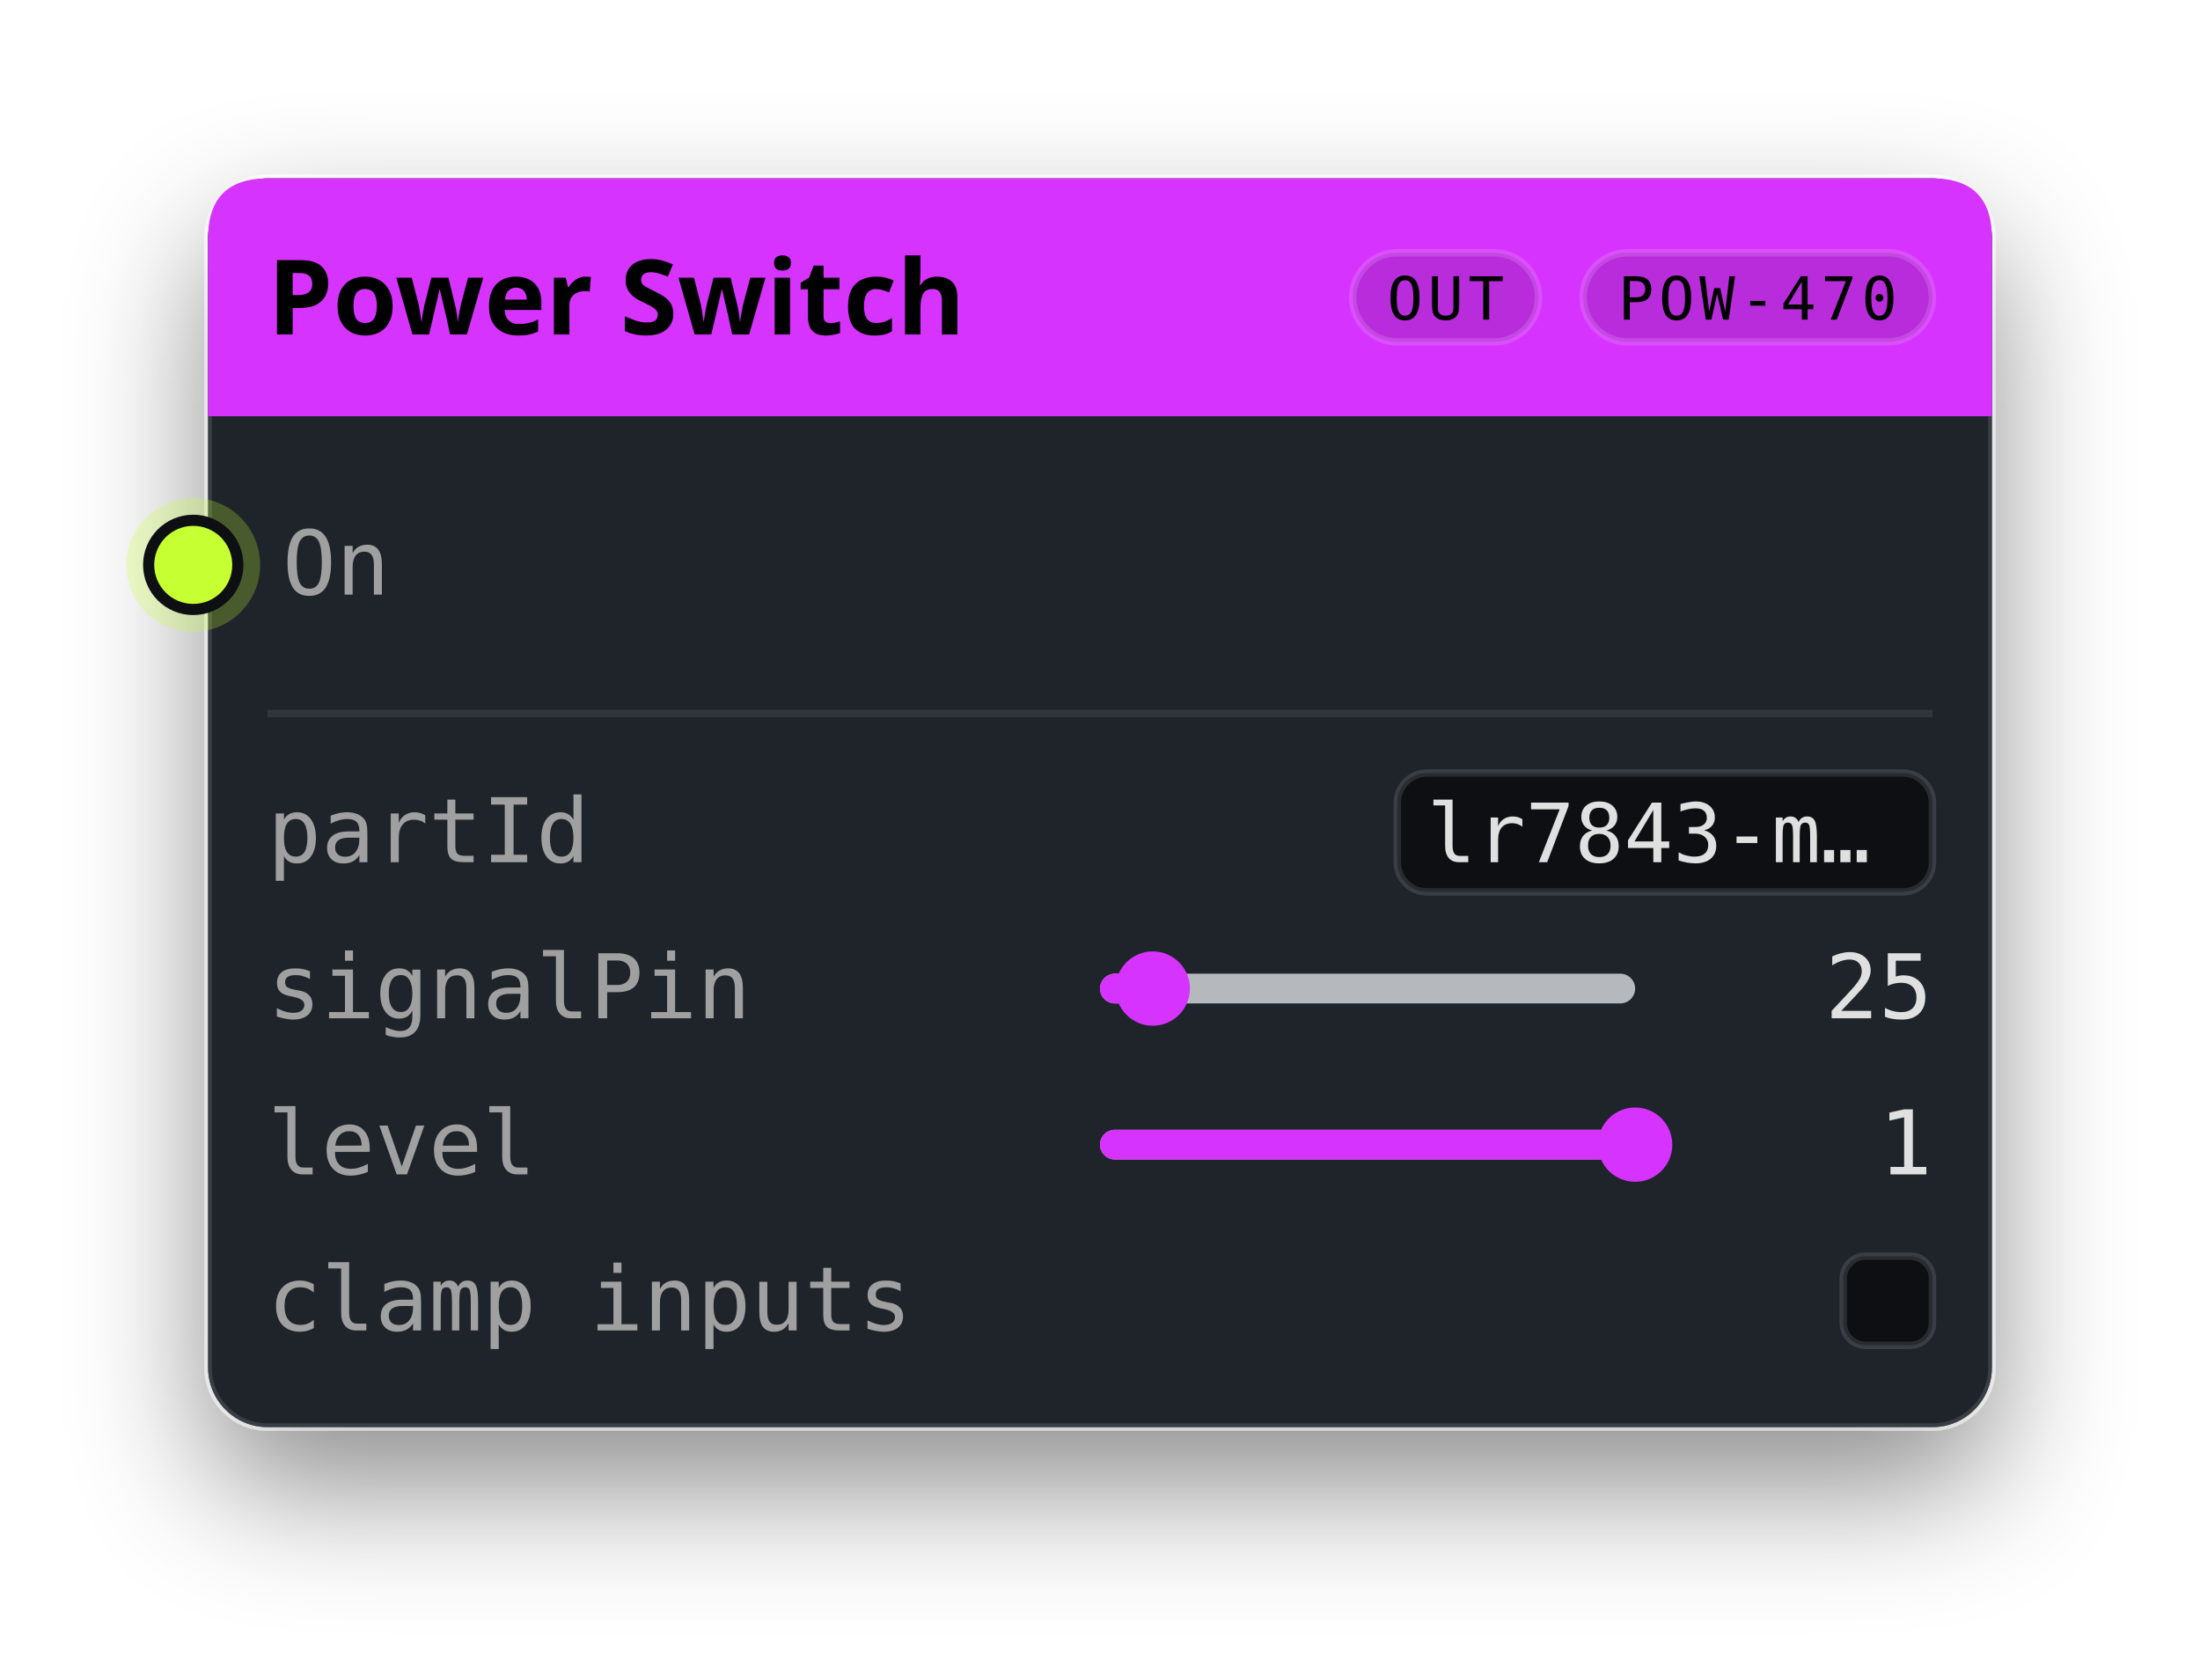
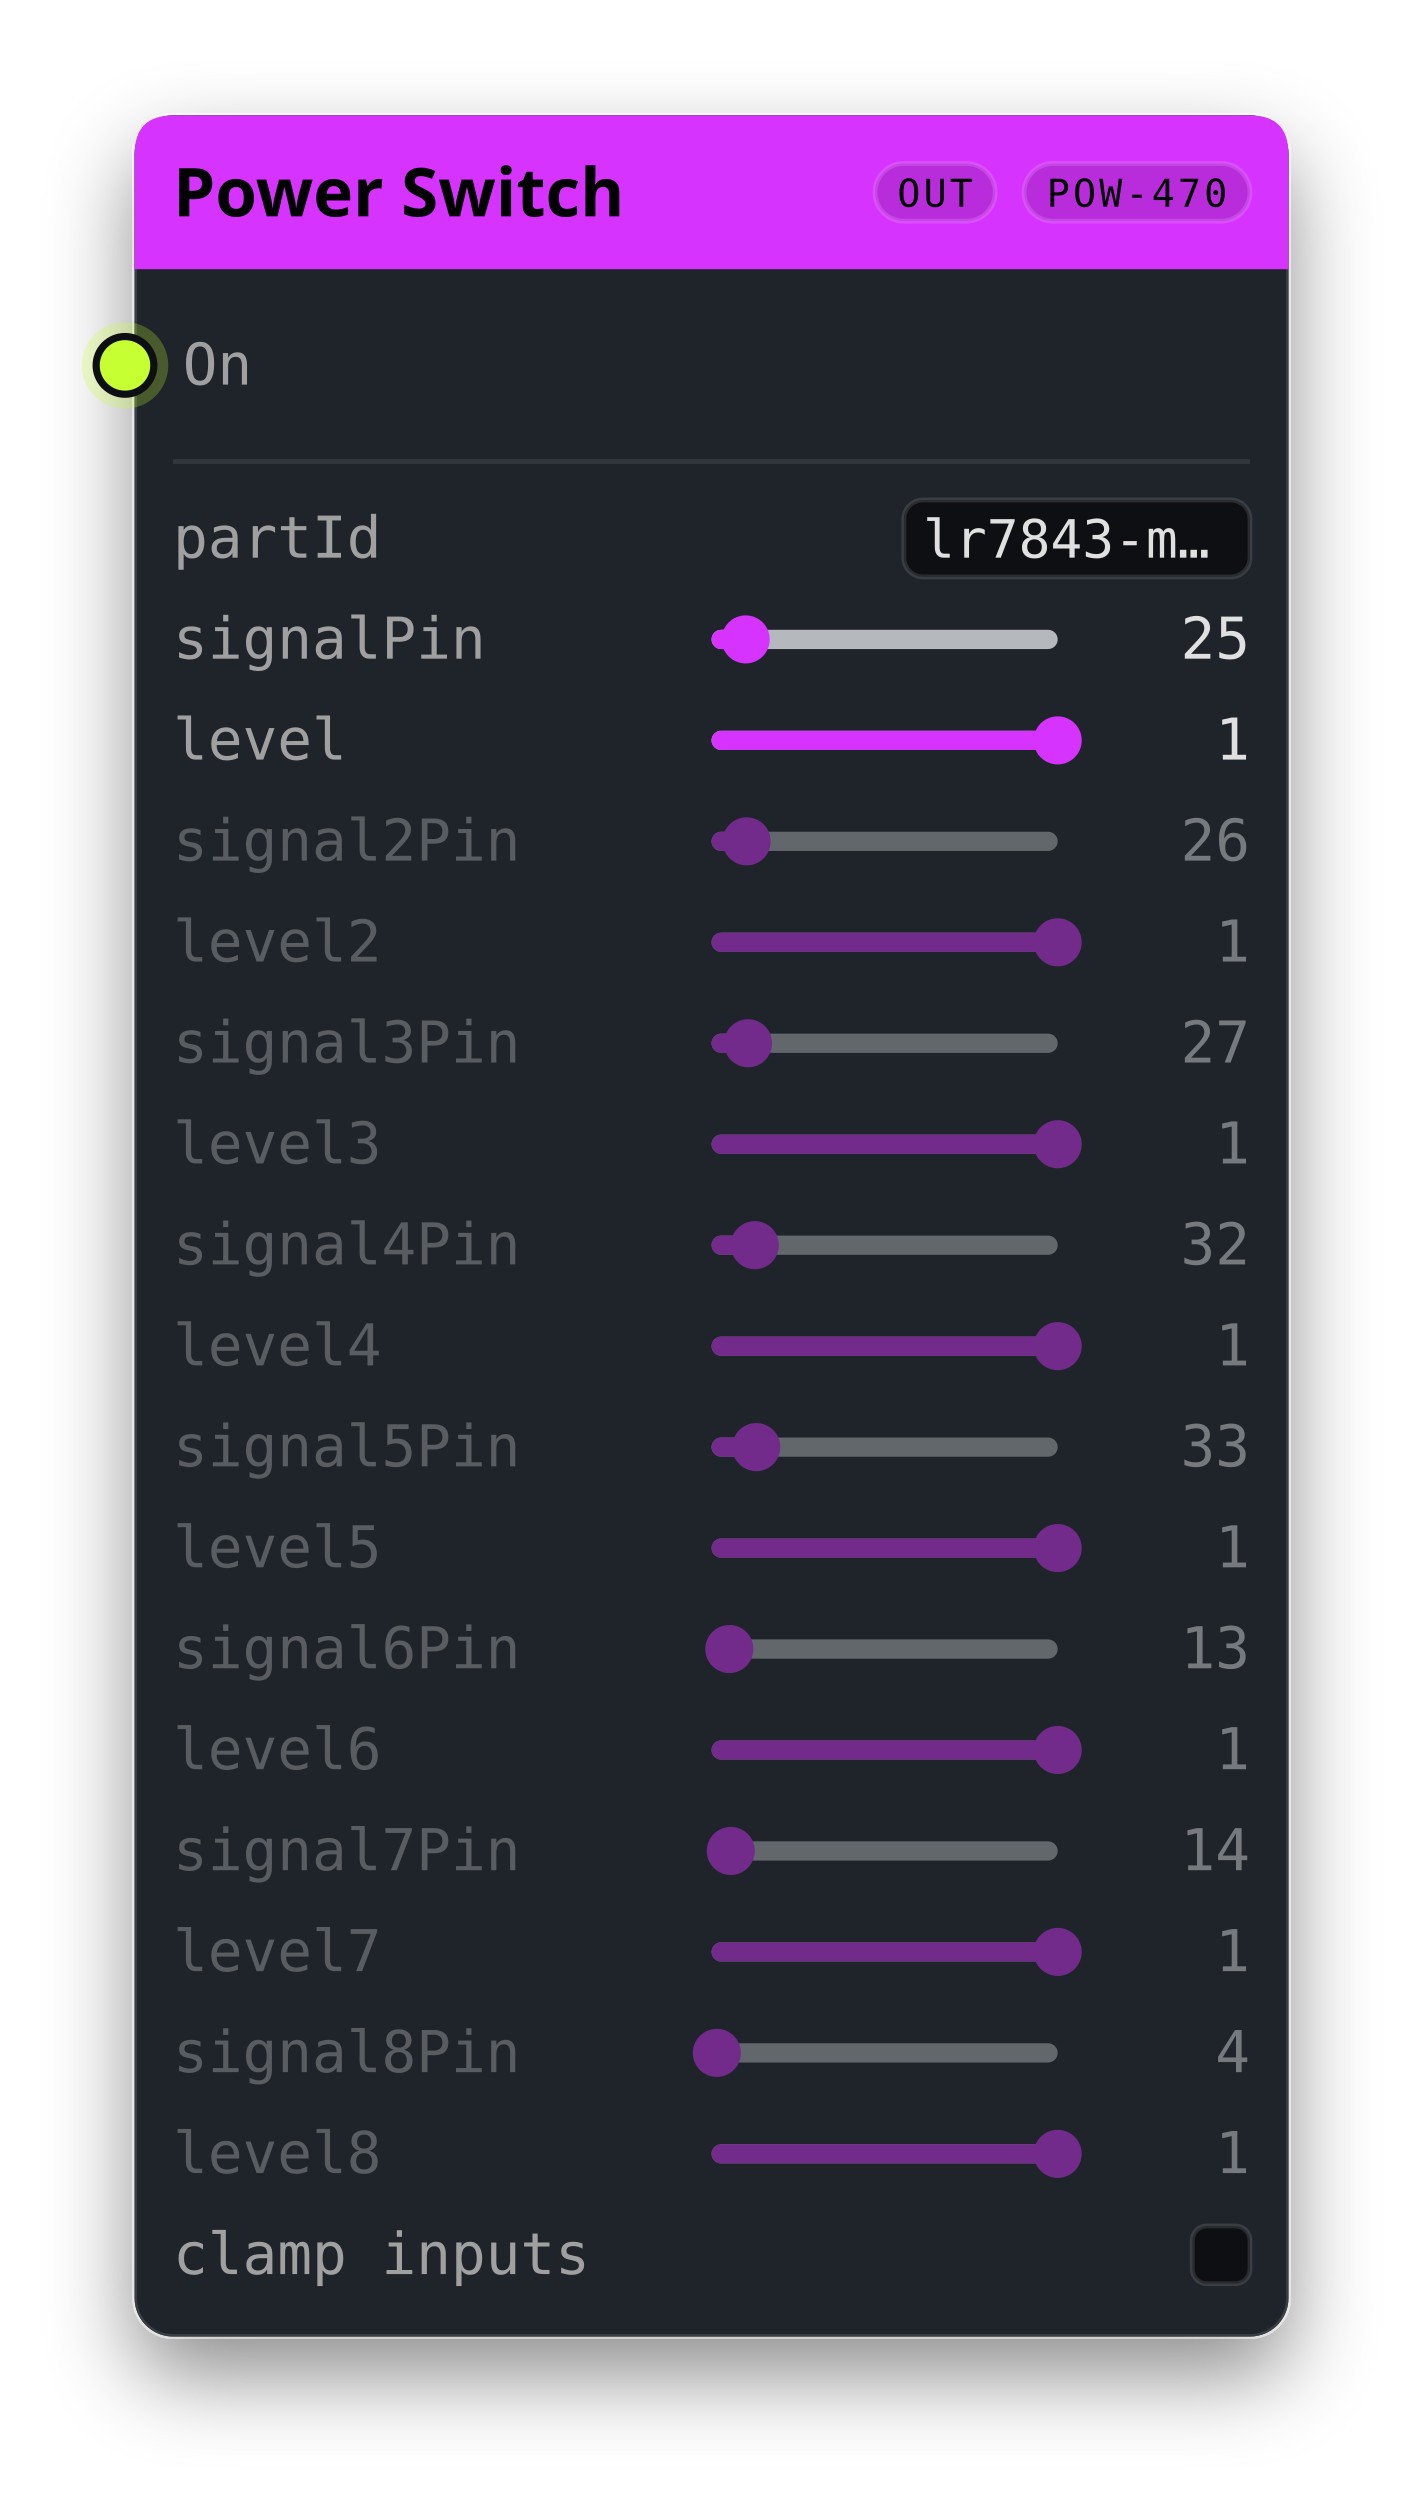
- <svg xmlns="http://www.w3.org/2000/svg" viewBox="0 0 296 226" width="296" height="226" role="img" aria-label="Power Switch node">
+ <svg xmlns="http://www.w3.org/2000/svg" viewBox="0 0 296 520" width="296" height="520" role="img" aria-label="Power Switch node">
  <defs>
    <filter id="shadow" x="-20%" y="-20%" width="140%" height="160%">
      <feDropShadow dx="0" dy="8" stdDeviation="9" flood-color="#000" flood-opacity="0.45" />
    </filter>
  </defs>
  <g transform="translate(28,24)">
-     <rect x="0" y="0" width="240" height="168" rx="8" fill="#1f242b" stroke="rgba(255,255,255,0.12)" filter="url(#shadow)" />
-     <rect x="0" y="0" width="240" height="168" rx="8" fill="#1f242b" stroke="rgba(255,255,255,0.12)" />
+     <rect x="0" y="0" width="240" height="462" rx="8" fill="#1f242b" stroke="rgba(255,255,255,0.12)" filter="url(#shadow)" />
+     <rect x="0" y="0" width="240" height="462" rx="8" fill="#1f242b" stroke="rgba(255,255,255,0.12)" />
    <path d="M0,32 L0,8 Q0,0 8,0 L232,0 Q240,0 240,8 L240,32 Z" fill="#d633ff" />
    <text x="8" y="21" font-family="'Audiowide','Trebuchet MS','Arial Black',sans-serif" font-size="14" font-weight="600" fill="#000">Power Switch</text>
    <rect x="154" y="10" width="25" height="12" rx="6" fill="rgba(0,0,0,0.14)" stroke="rgba(255,255,255,0.14)" />
    <text x="166.5" y="19" text-anchor="middle" font-family="'JetBrains Mono','Cascadia Mono','Consolas',monospace" font-size="8" letter-spacing="0.08em" fill="#000">OUT</text>
    <rect x="185" y="10" width="47" height="12" rx="6" fill="rgba(0,0,0,0.14)" stroke="rgba(255,255,255,0.14)" />
    <text x="208.5" y="19" text-anchor="middle" font-family="'JetBrains Mono','Cascadia Mono','Consolas',monospace" font-size="8" letter-spacing="0.08em" fill="#000">POW-470</text>
    <circle cx="-2" cy="52" r="9" fill="#c6ff32" opacity="0.25" />
    <circle cx="-2" cy="52" r="6" fill="#c6ff32" stroke="#0d0f12" stroke-width="1.5" />
    <text x="10" y="56" font-family="'JetBrains Mono','Cascadia Mono','Consolas',monospace" font-size="12" fill="#a0a0a0">On</text>
    <line x1="8" y1="72" x2="232" y2="72" stroke="rgba(255,255,255,0.08)" />
    <text x="8" y="92" font-family="'JetBrains Mono','Cascadia Mono','Consolas',monospace" font-size="12" fill="#a0a0a0">partId</text>
    <g>
      <rect x="160" y="80" width="72" height="16" rx="4" fill="#0d0f12" stroke="rgba(255,255,255,0.12)" />
      <text x="164" y="92" font-family="'JetBrains Mono','Cascadia Mono','Consolas',monospace" font-size="11" fill="#e0e0e0">lr7843-m…</text>
    </g>
    <text x="8" y="113" font-family="'JetBrains Mono','Cascadia Mono','Consolas',monospace" font-size="12" fill="#a0a0a0">signalPin</text>
    <g>
      <rect x="120" y="107" width="72" height="4" rx="2" fill="#cfd2d6" opacity="0.85" />
      <rect x="120" y="107" width="7.1" height="4" rx="2" fill="#d633ff" />
      <circle cx="127.1" cy="109" r="5" fill="#d633ff" />
      <text x="232" y="113" text-anchor="end" font-family="'JetBrains Mono','Cascadia Mono','Consolas',monospace" font-size="12" fill="#e0e0e0">25</text>
    </g>
    <text x="8" y="134" font-family="'JetBrains Mono','Cascadia Mono','Consolas',monospace" font-size="12" fill="#a0a0a0">level</text>
    <g>
      <rect x="120" y="128" width="72" height="4" rx="2" fill="#cfd2d6" opacity="0.85" />
      <rect x="120" y="128" width="72.0" height="4" rx="2" fill="#d633ff" />
      <circle cx="192.0" cy="130" r="5" fill="#d633ff" />
      <text x="232" y="134" text-anchor="end" font-family="'JetBrains Mono','Cascadia Mono','Consolas',monospace" font-size="12" fill="#e0e0e0">1</text>
    </g>
-     <text x="8" y="155" font-family="'JetBrains Mono','Cascadia Mono','Consolas',monospace" font-size="12" fill="#a0a0a0">clamp inputs</text>
+     <text x="8" y="155" font-family="'JetBrains Mono','Cascadia Mono','Consolas',monospace" font-size="12" fill="#a0a0a0" opacity="0.45">signal2Pin</text>
+     <g opacity="0.45">
+       <rect x="120" y="149" width="72" height="4" rx="2" fill="#cfd2d6" opacity="0.85" />
+       <rect x="120" y="149" width="7.3" height="4" rx="2" fill="#d633ff" />
+       <circle cx="127.3" cy="151" r="5" fill="#d633ff" />
+       <text x="232" y="155" text-anchor="end" font-family="'JetBrains Mono','Cascadia Mono','Consolas',monospace" font-size="12" fill="#e0e0e0">26</text>
+     </g>
+     <text x="8" y="176" font-family="'JetBrains Mono','Cascadia Mono','Consolas',monospace" font-size="12" fill="#a0a0a0" opacity="0.45">level2</text>
+     <g opacity="0.45">
+       <rect x="120" y="170" width="72" height="4" rx="2" fill="#cfd2d6" opacity="0.85" />
+       <rect x="120" y="170" width="72.0" height="4" rx="2" fill="#d633ff" />
+       <circle cx="192.0" cy="172" r="5" fill="#d633ff" />
+       <text x="232" y="176" text-anchor="end" font-family="'JetBrains Mono','Cascadia Mono','Consolas',monospace" font-size="12" fill="#e0e0e0">1</text>
+     </g>
+     <text x="8" y="197" font-family="'JetBrains Mono','Cascadia Mono','Consolas',monospace" font-size="12" fill="#a0a0a0" opacity="0.45">signal3Pin</text>
+     <g opacity="0.45">
+       <rect x="120" y="191" width="72" height="4" rx="2" fill="#cfd2d6" opacity="0.85" />
+       <rect x="120" y="191" width="7.6" height="4" rx="2" fill="#d633ff" />
+       <circle cx="127.6" cy="193" r="5" fill="#d633ff" />
+       <text x="232" y="197" text-anchor="end" font-family="'JetBrains Mono','Cascadia Mono','Consolas',monospace" font-size="12" fill="#e0e0e0">27</text>
+     </g>
+     <text x="8" y="218" font-family="'JetBrains Mono','Cascadia Mono','Consolas',monospace" font-size="12" fill="#a0a0a0" opacity="0.45">level3</text>
+     <g opacity="0.45">
+       <rect x="120" y="212" width="72" height="4" rx="2" fill="#cfd2d6" opacity="0.85" />
+       <rect x="120" y="212" width="72.0" height="4" rx="2" fill="#d633ff" />
+       <circle cx="192.0" cy="214" r="5" fill="#d633ff" />
+       <text x="232" y="218" text-anchor="end" font-family="'JetBrains Mono','Cascadia Mono','Consolas',monospace" font-size="12" fill="#e0e0e0">1</text>
+     </g>
+     <text x="8" y="239" font-family="'JetBrains Mono','Cascadia Mono','Consolas',monospace" font-size="12" fill="#a0a0a0" opacity="0.45">signal4Pin</text>
+     <g opacity="0.45">
+       <rect x="120" y="233" width="72" height="4" rx="2" fill="#cfd2d6" opacity="0.85" />
+       <rect x="120" y="233" width="9.0" height="4" rx="2" fill="#d633ff" />
+       <circle cx="129.0" cy="235" r="5" fill="#d633ff" />
+       <text x="232" y="239" text-anchor="end" font-family="'JetBrains Mono','Cascadia Mono','Consolas',monospace" font-size="12" fill="#e0e0e0">32</text>
+     </g>
+     <text x="8" y="260" font-family="'JetBrains Mono','Cascadia Mono','Consolas',monospace" font-size="12" fill="#a0a0a0" opacity="0.45">level4</text>
+     <g opacity="0.45">
+       <rect x="120" y="254" width="72" height="4" rx="2" fill="#cfd2d6" opacity="0.85" />
+       <rect x="120" y="254" width="72.0" height="4" rx="2" fill="#d633ff" />
+       <circle cx="192.0" cy="256" r="5" fill="#d633ff" />
+       <text x="232" y="260" text-anchor="end" font-family="'JetBrains Mono','Cascadia Mono','Consolas',monospace" font-size="12" fill="#e0e0e0">1</text>
+     </g>
+     <text x="8" y="281" font-family="'JetBrains Mono','Cascadia Mono','Consolas',monospace" font-size="12" fill="#a0a0a0" opacity="0.45">signal5Pin</text>
+     <g opacity="0.45">
+       <rect x="120" y="275" width="72" height="4" rx="2" fill="#cfd2d6" opacity="0.85" />
+       <rect x="120" y="275" width="9.3" height="4" rx="2" fill="#d633ff" />
+       <circle cx="129.3" cy="277" r="5" fill="#d633ff" />
+       <text x="232" y="281" text-anchor="end" font-family="'JetBrains Mono','Cascadia Mono','Consolas',monospace" font-size="12" fill="#e0e0e0">33</text>
+     </g>
+     <text x="8" y="302" font-family="'JetBrains Mono','Cascadia Mono','Consolas',monospace" font-size="12" fill="#a0a0a0" opacity="0.45">level5</text>
+     <g opacity="0.45">
+       <rect x="120" y="296" width="72" height="4" rx="2" fill="#cfd2d6" opacity="0.85" />
+       <rect x="120" y="296" width="72.0" height="4" rx="2" fill="#d633ff" />
+       <circle cx="192.0" cy="298" r="5" fill="#d633ff" />
+       <text x="232" y="302" text-anchor="end" font-family="'JetBrains Mono','Cascadia Mono','Consolas',monospace" font-size="12" fill="#e0e0e0">1</text>
+     </g>
+     <text x="8" y="323" font-family="'JetBrains Mono','Cascadia Mono','Consolas',monospace" font-size="12" fill="#a0a0a0" opacity="0.45">signal6Pin</text>
+     <g opacity="0.45">
+       <rect x="120" y="317" width="72" height="4" rx="2" fill="#cfd2d6" opacity="0.85" />
+       <rect x="120" y="317" width="3.7" height="4" rx="2" fill="#d633ff" />
+       <circle cx="123.7" cy="319" r="5" fill="#d633ff" />
+       <text x="232" y="323" text-anchor="end" font-family="'JetBrains Mono','Cascadia Mono','Consolas',monospace" font-size="12" fill="#e0e0e0">13</text>
+     </g>
+     <text x="8" y="344" font-family="'JetBrains Mono','Cascadia Mono','Consolas',monospace" font-size="12" fill="#a0a0a0" opacity="0.45">level6</text>
+     <g opacity="0.45">
+       <rect x="120" y="338" width="72" height="4" rx="2" fill="#cfd2d6" opacity="0.85" />
+       <rect x="120" y="338" width="72.0" height="4" rx="2" fill="#d633ff" />
+       <circle cx="192.0" cy="340" r="5" fill="#d633ff" />
+       <text x="232" y="344" text-anchor="end" font-family="'JetBrains Mono','Cascadia Mono','Consolas',monospace" font-size="12" fill="#e0e0e0">1</text>
+     </g>
+     <text x="8" y="365" font-family="'JetBrains Mono','Cascadia Mono','Consolas',monospace" font-size="12" fill="#a0a0a0" opacity="0.45">signal7Pin</text>
+     <g opacity="0.45">
+       <rect x="120" y="359" width="72" height="4" rx="2" fill="#cfd2d6" opacity="0.85" />
+       <rect x="120" y="359" width="4.0" height="4" rx="2" fill="#d633ff" />
+       <circle cx="124.0" cy="361" r="5" fill="#d633ff" />
+       <text x="232" y="365" text-anchor="end" font-family="'JetBrains Mono','Cascadia Mono','Consolas',monospace" font-size="12" fill="#e0e0e0">14</text>
+     </g>
+     <text x="8" y="386" font-family="'JetBrains Mono','Cascadia Mono','Consolas',monospace" font-size="12" fill="#a0a0a0" opacity="0.45">level7</text>
+     <g opacity="0.45">
+       <rect x="120" y="380" width="72" height="4" rx="2" fill="#cfd2d6" opacity="0.85" />
+       <rect x="120" y="380" width="72.0" height="4" rx="2" fill="#d633ff" />
+       <circle cx="192.0" cy="382" r="5" fill="#d633ff" />
+       <text x="232" y="386" text-anchor="end" font-family="'JetBrains Mono','Cascadia Mono','Consolas',monospace" font-size="12" fill="#e0e0e0">1</text>
+     </g>
+     <text x="8" y="407" font-family="'JetBrains Mono','Cascadia Mono','Consolas',monospace" font-size="12" fill="#a0a0a0" opacity="0.45">signal8Pin</text>
+     <g opacity="0.45">
+       <rect x="120" y="401" width="72" height="4" rx="2" fill="#cfd2d6" opacity="0.85" />
+       <rect x="120" y="401" width="1.1" height="4" rx="2" fill="#d633ff" />
+       <circle cx="121.1" cy="403" r="5" fill="#d633ff" />
+       <text x="232" y="407" text-anchor="end" font-family="'JetBrains Mono','Cascadia Mono','Consolas',monospace" font-size="12" fill="#e0e0e0">4</text>
+     </g>
+     <text x="8" y="428" font-family="'JetBrains Mono','Cascadia Mono','Consolas',monospace" font-size="12" fill="#a0a0a0" opacity="0.45">level8</text>
+     <g opacity="0.45">
+       <rect x="120" y="422" width="72" height="4" rx="2" fill="#cfd2d6" opacity="0.85" />
+       <rect x="120" y="422" width="72.0" height="4" rx="2" fill="#d633ff" />
+       <circle cx="192.0" cy="424" r="5" fill="#d633ff" />
+       <text x="232" y="428" text-anchor="end" font-family="'JetBrains Mono','Cascadia Mono','Consolas',monospace" font-size="12" fill="#e0e0e0">1</text>
+     </g>
+     <text x="8" y="449" font-family="'JetBrains Mono','Cascadia Mono','Consolas',monospace" font-size="12" fill="#a0a0a0">clamp inputs</text>
    <g>
-       <rect x="220" y="145" width="12" height="12" rx="3" fill="#0d0f12" stroke="rgba(255,255,255,0.12)" />
+       <rect x="220" y="439" width="12" height="12" rx="3" fill="#0d0f12" stroke="rgba(255,255,255,0.12)" />
    </g>
  </g>
</svg>
